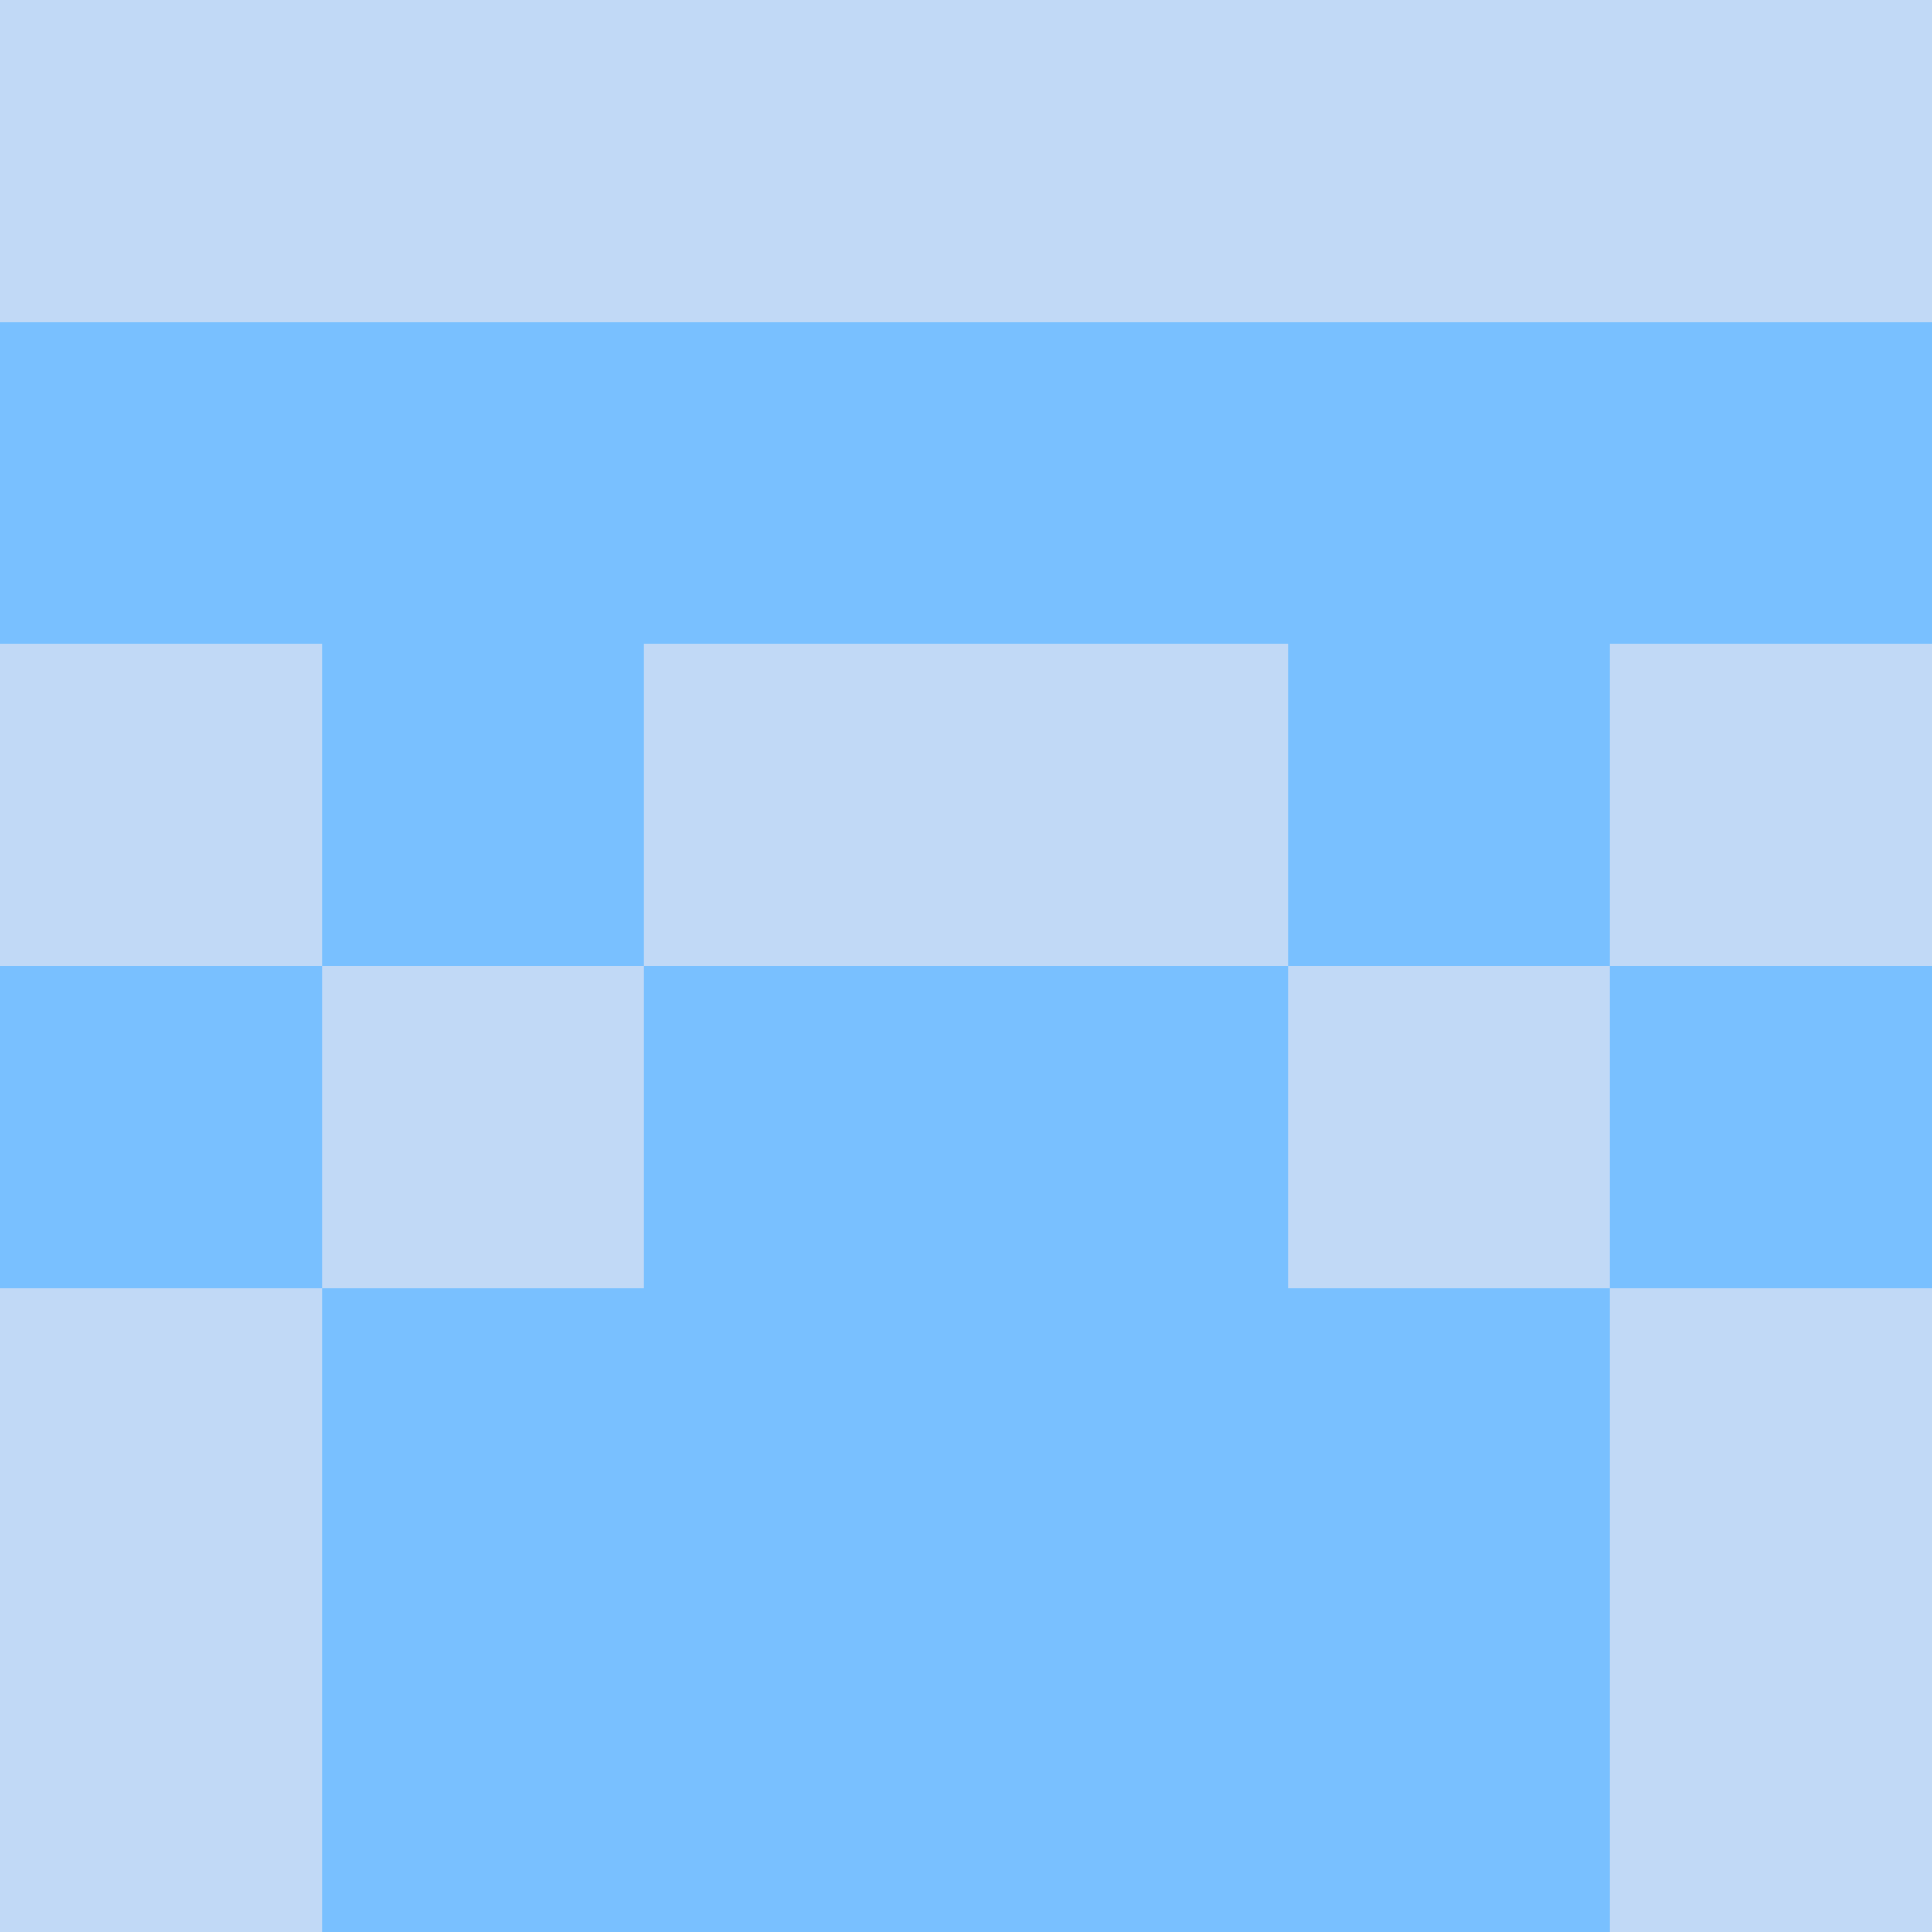
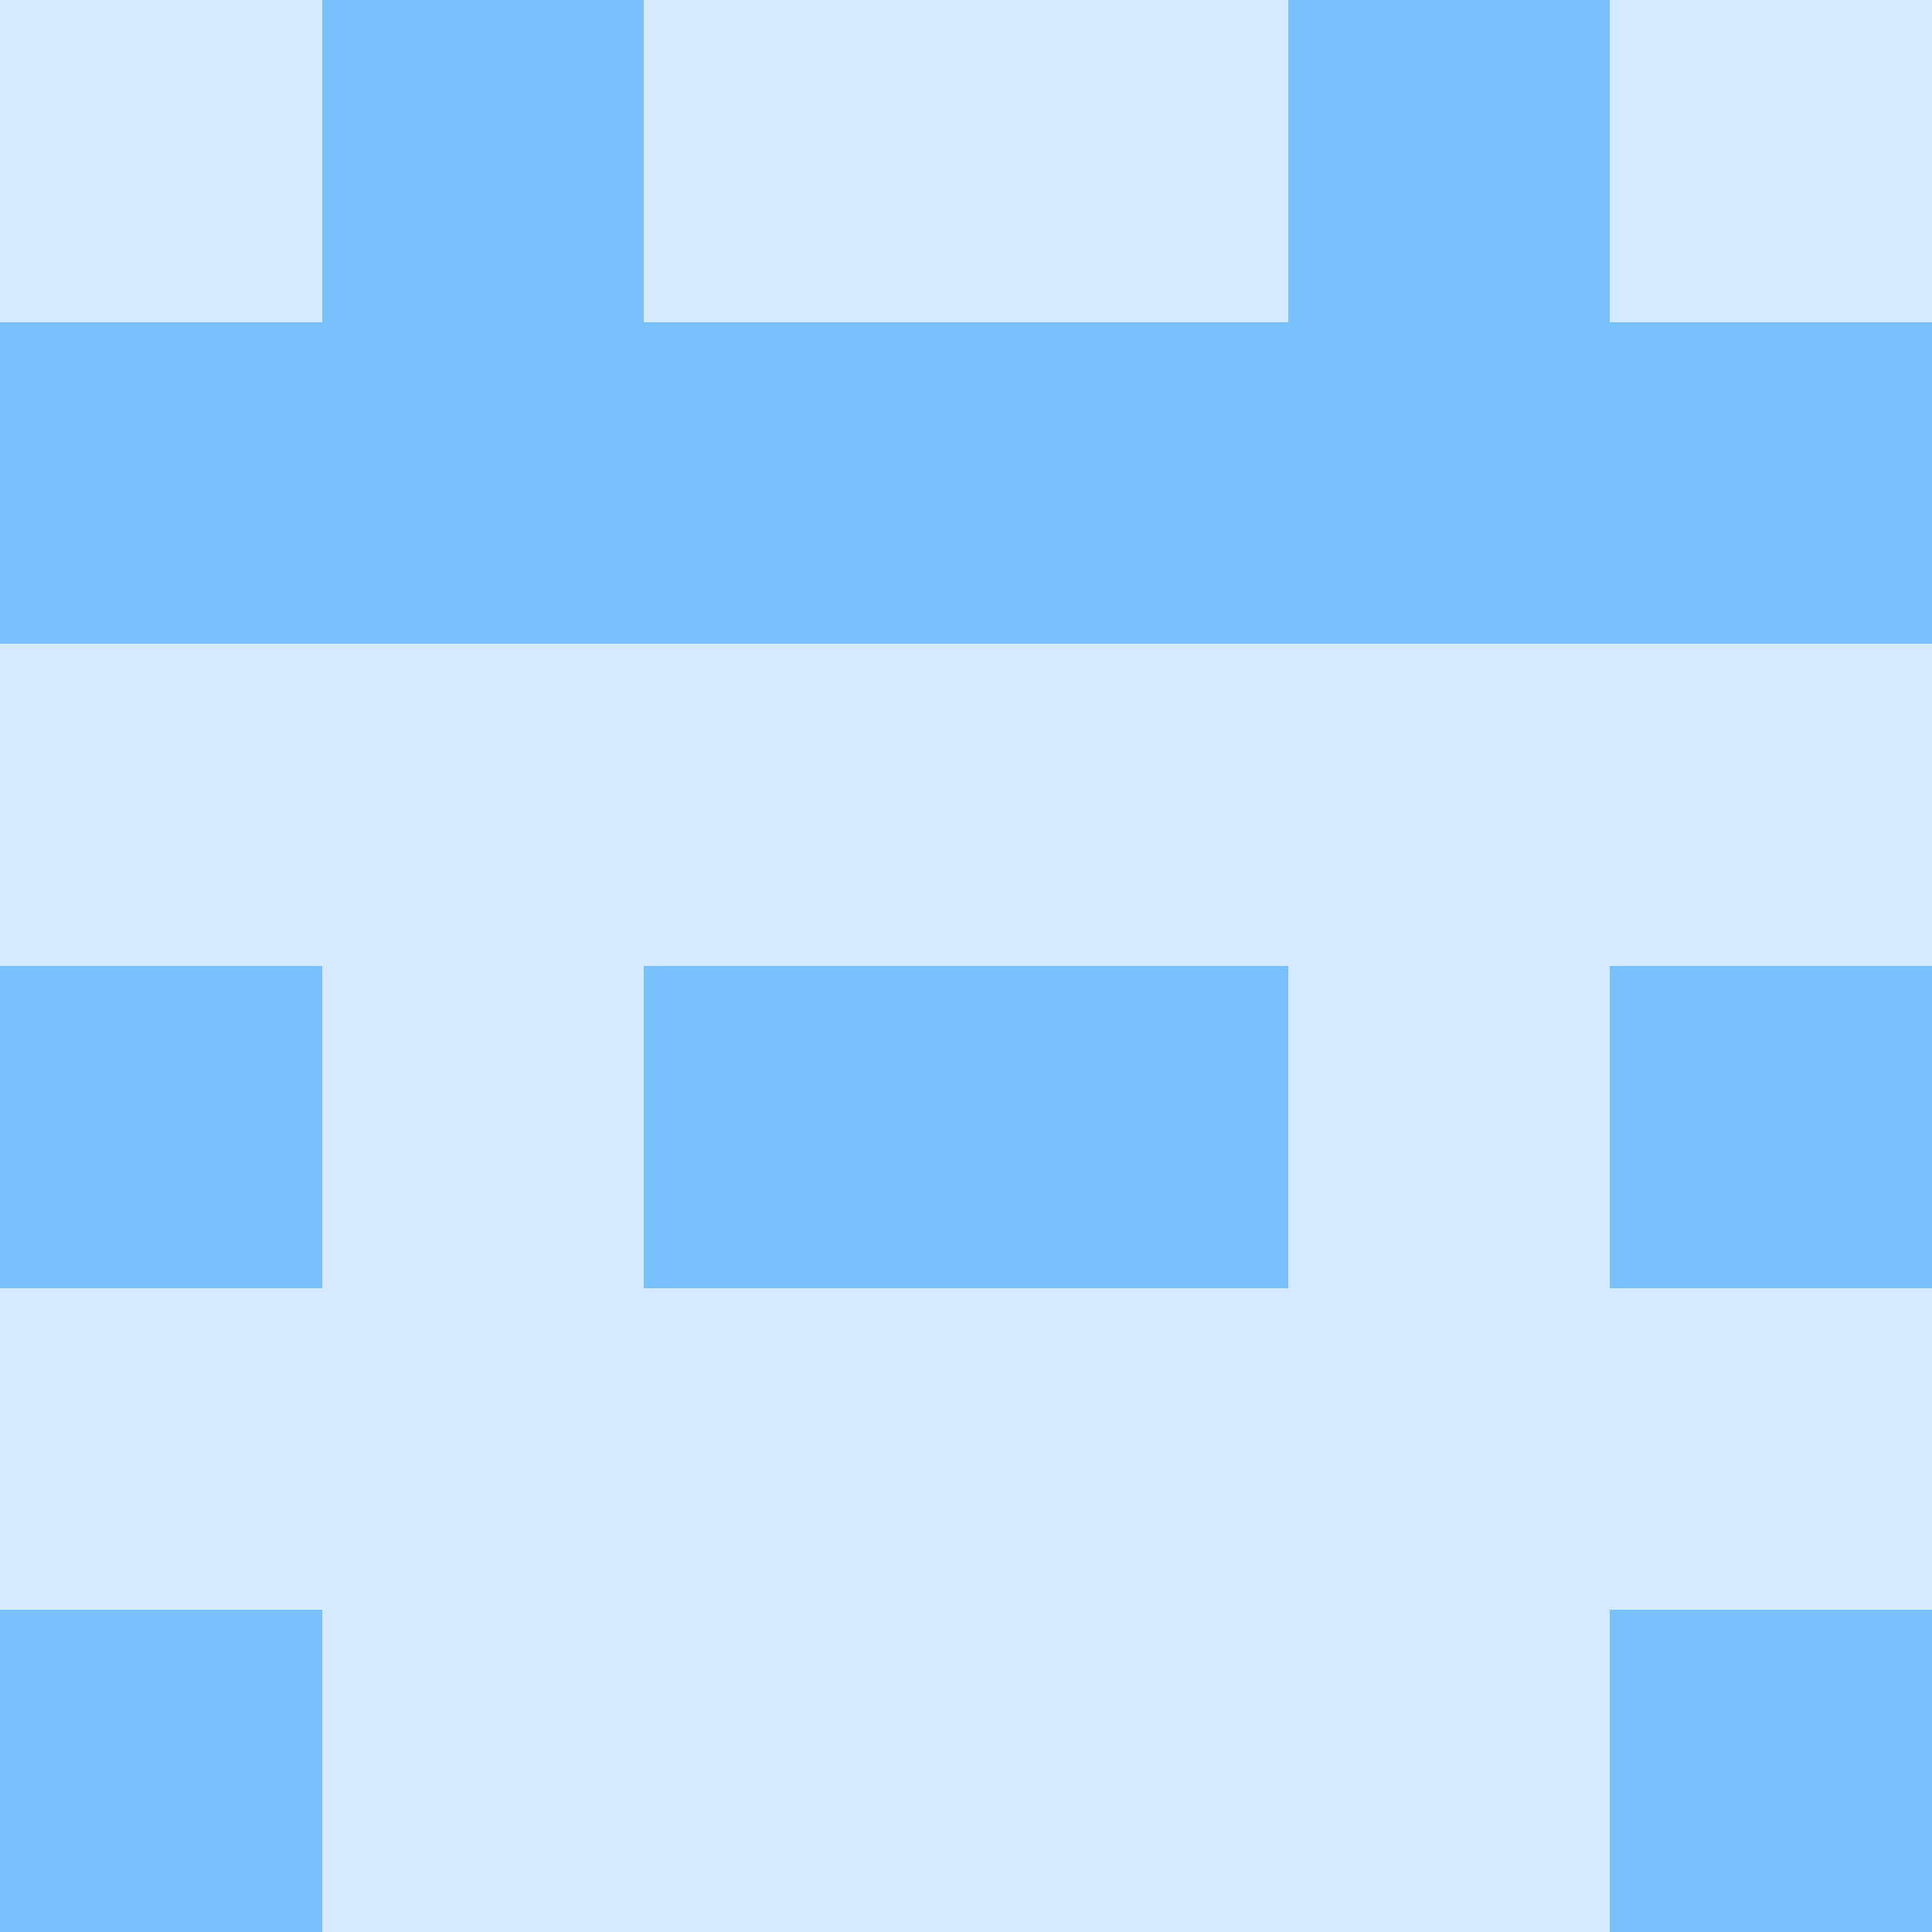
<svg xmlns="http://www.w3.org/2000/svg" viewBox="0 0 48 48" width="192" height="192" shape-rendering="crispEdges">
-   <rect width="48" height="48" fill="#0969da" opacity="0.25" />
+   <rect width="48" height="48" fill="#58a6ff" opacity="0.25" />
+   <rect x="8" y="0" width="8" height="8" fill="#79c0ff" />
+   <rect x="32" y="0" width="8" height="8" fill="#79c0ff" />
  <rect x="0" y="8" width="8" height="8" fill="#79c0ff" />
  <rect x="40" y="8" width="8" height="8" fill="#79c0ff" />
  <rect x="8" y="8" width="8" height="8" fill="#79c0ff" />
  <rect x="32" y="8" width="8" height="8" fill="#79c0ff" />
  <rect x="16" y="8" width="8" height="8" fill="#79c0ff" />
  <rect x="24" y="8" width="8" height="8" fill="#79c0ff" />
-   <rect x="8" y="16" width="8" height="8" fill="#79c0ff" />
-   <rect x="32" y="16" width="8" height="8" fill="#79c0ff" />
  <rect x="0" y="24" width="8" height="8" fill="#79c0ff" />
  <rect x="40" y="24" width="8" height="8" fill="#79c0ff" />
  <rect x="16" y="24" width="8" height="8" fill="#79c0ff" />
  <rect x="24" y="24" width="8" height="8" fill="#79c0ff" />
-   <rect x="8" y="32" width="8" height="8" fill="#79c0ff" />
-   <rect x="32" y="32" width="8" height="8" fill="#79c0ff" />
-   <rect x="16" y="32" width="8" height="8" fill="#79c0ff" />
-   <rect x="24" y="32" width="8" height="8" fill="#79c0ff" />
-   <rect x="8" y="40" width="8" height="8" fill="#79c0ff" />
-   <rect x="32" y="40" width="8" height="8" fill="#79c0ff" />
-   <rect x="16" y="40" width="8" height="8" fill="#79c0ff" />
-   <rect x="24" y="40" width="8" height="8" fill="#79c0ff" />
+   <rect x="0" y="40" width="8" height="8" fill="#79c0ff" />
+   <rect x="40" y="40" width="8" height="8" fill="#79c0ff" />
</svg>
